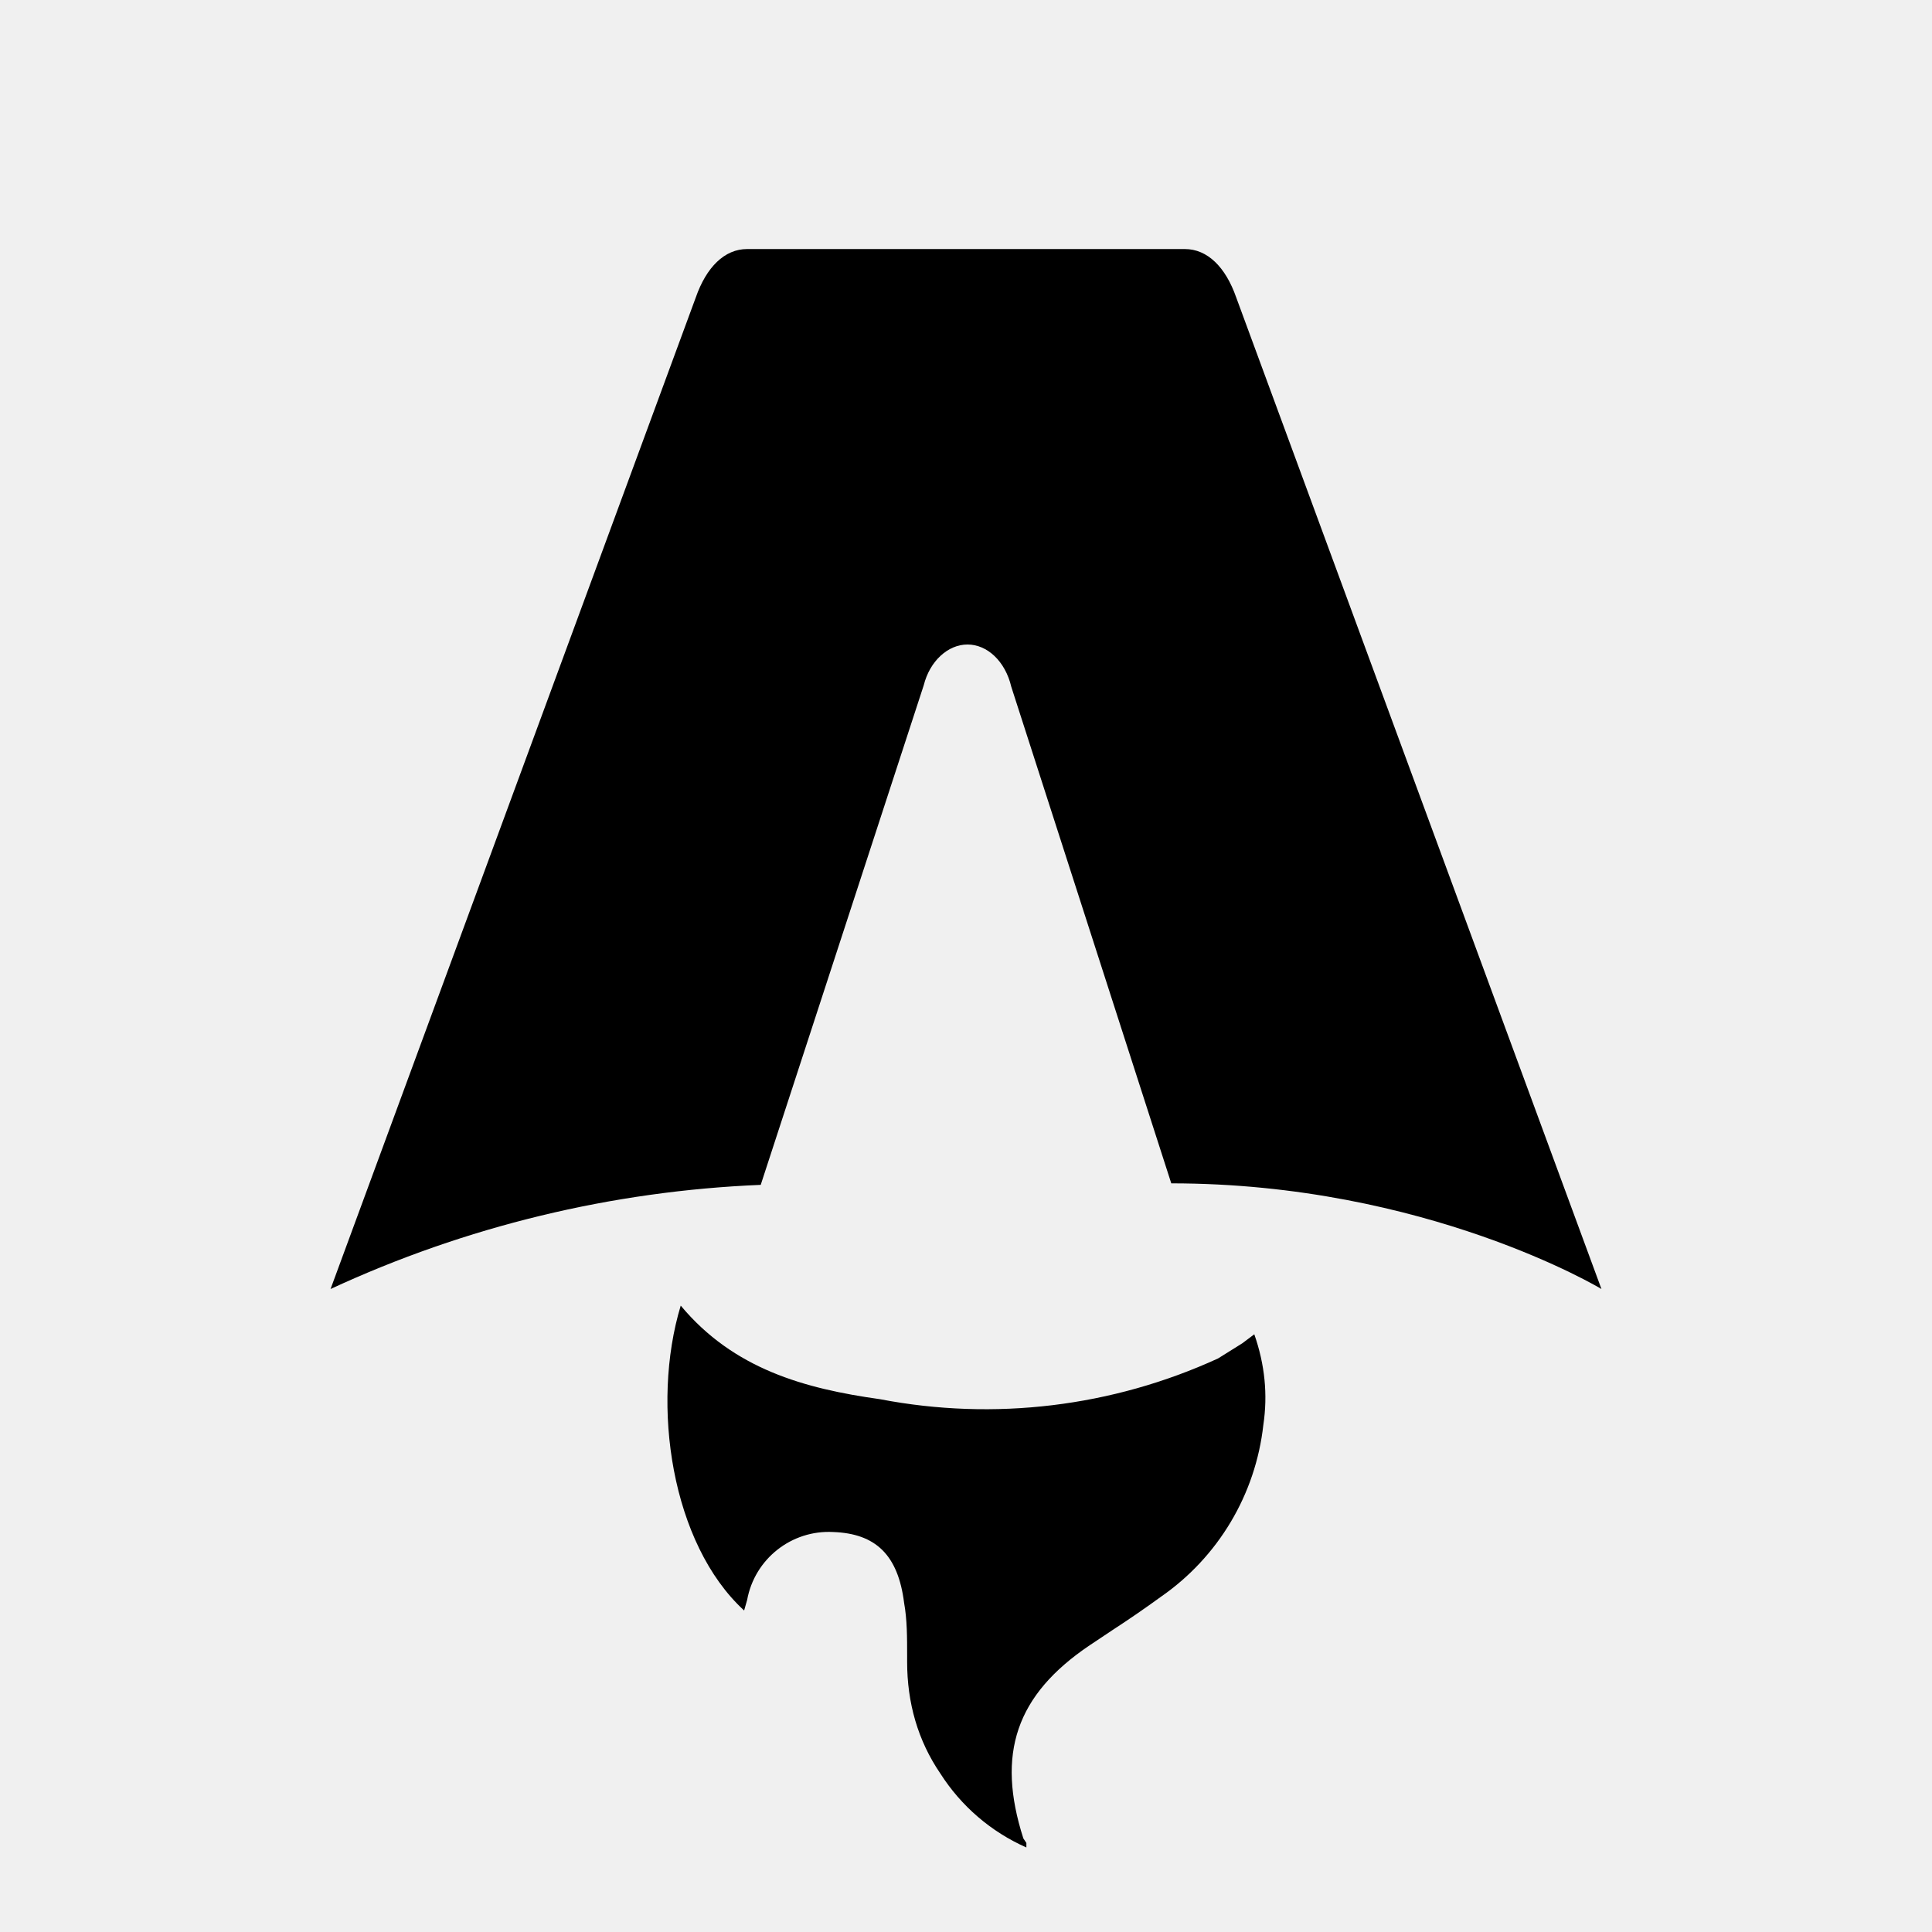
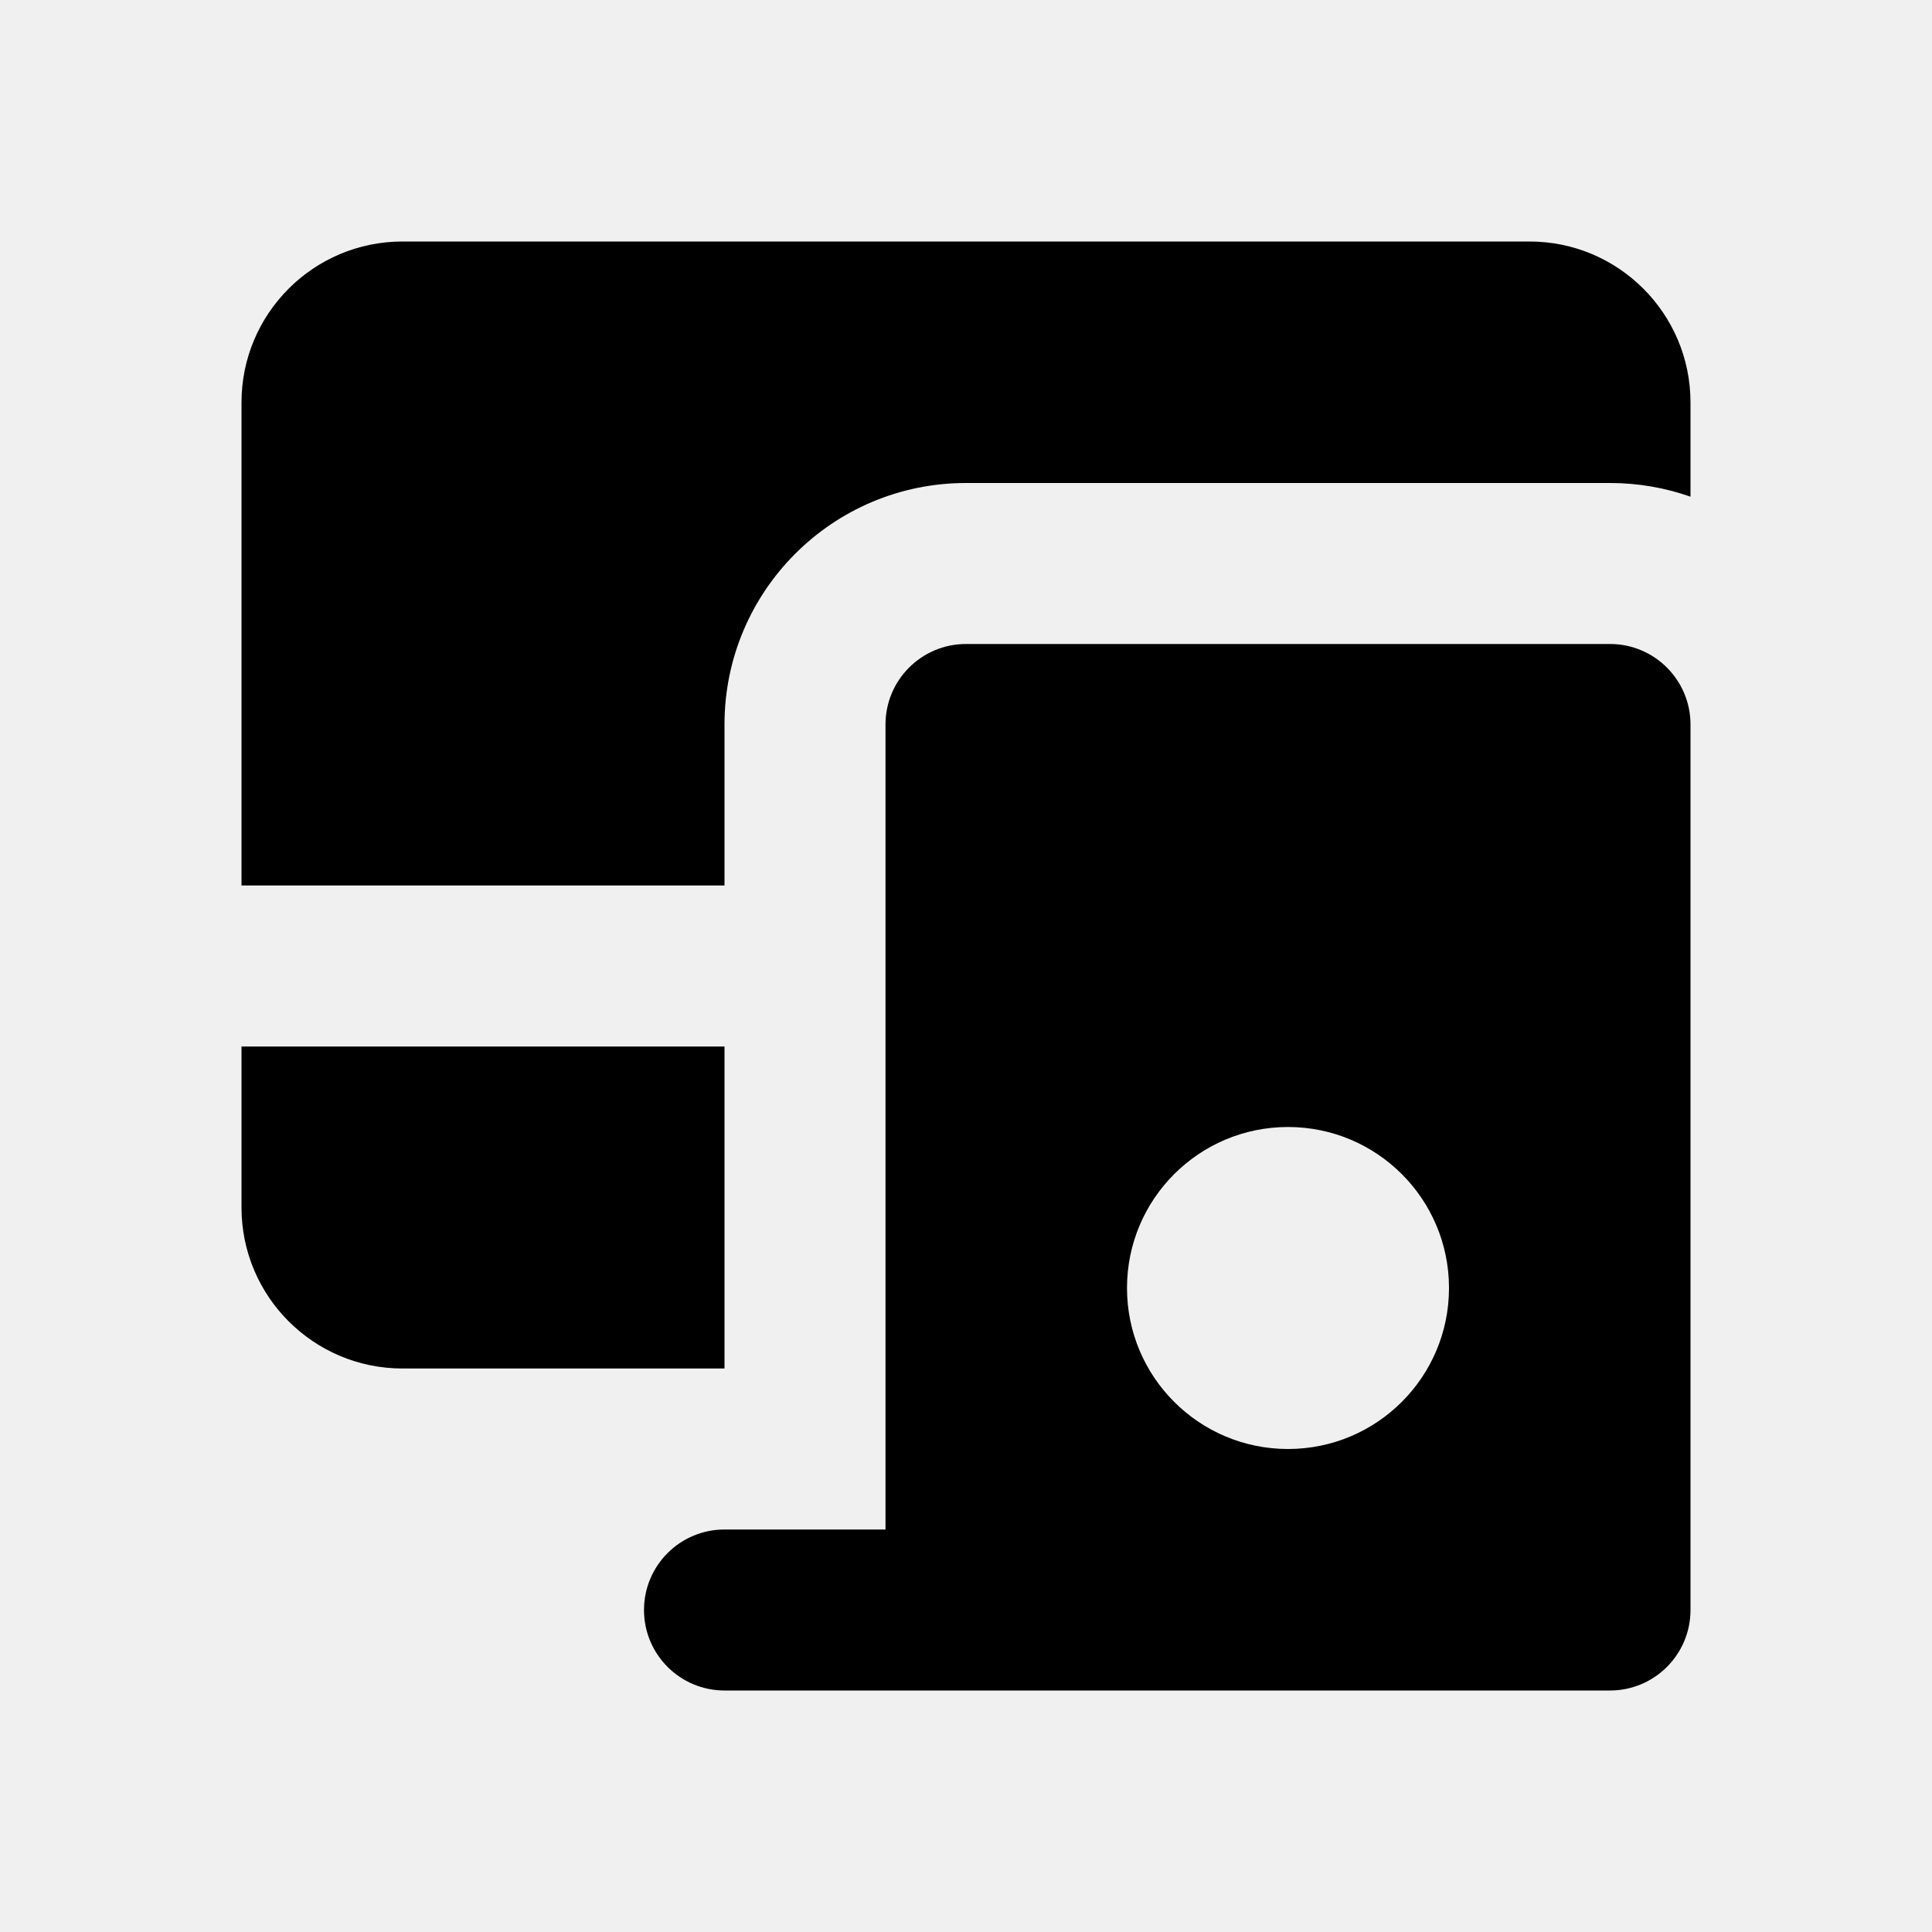
- <svg xmlns="http://www.w3.org/2000/svg" fill="none" viewBox="0 0 128 128">
-   <path d="M50.4 78.5a75.1 75.1 0 0 0-28.5 6.9l24.2-65.7c.7-2 1.9-3.2 3.4-3.2h29c1.5 0 2.7 1.2 3.4 3.2l24.2 65.7s-11.6-7-28.5-7L67 45.5c-.4-1.7-1.6-2.8-2.9-2.8-1.3 0-2.5 1.1-2.9 2.7L50.4 78.5Zm-1.1 28.2Zm-4.2-20.2c-2 6.6-.6 15.8 4.2 20.2a17.5 17.5 0 0 1 .2-.7 5.5 5.5 0 0 1 5.7-4.5c2.8.1 4.3 1.5 4.7 4.7.2 1.1.2 2.3.2 3.5v.4c0 2.7.7 5.2 2.2 7.4a13 13 0 0 0 5.7 4.9v-.3l-.2-.3c-1.8-5.6-.5-9.5 4.4-12.8l1.5-1a73 73 0 0 0 3.2-2.2 16 16 0 0 0 6.8-11.4c.3-2 .1-4-.6-6l-.8.6-1.6 1a37 37 0 0 1-22.4 2.7c-5-.7-9.7-2-13.2-6.2Z" />
+ <svg xmlns="http://www.w3.org/2000/svg" class="w-6 h-6 text-gray-800 dark:text-white" aria-hidden="true" width="24" height="24" fill="currentColor" viewBox="0 0 24 24">
+   <path fill-rule="evenodd" d="M12 8a1 1 0 0 0-1 1v10H9a1 1 0 1 0 0 2h11a1 1 0 0 0 1-1V9a1 1 0 0 0-1-1h-8Zm4 10a2 2 0 1 1 0-4 2 2 0 0 1 0 4Z" clip-rule="evenodd" />
+   <path fill-rule="evenodd" d="M5 3a2 2 0 0 0-2 2v6h6V9a3 3 0 0 1 3-3h8c.35 0 .687.06 1 .17V5a2 2 0 0 0-2-2H5Zm4 10H3v2a2 2 0 0 0 2 2h4v-4Z" clip-rule="evenodd" />
  <style>
        path { fill: #000; }
        @media (prefers-color-scheme: dark) {
            path { fill: #FFF; }
        }
    </style>
</svg>
